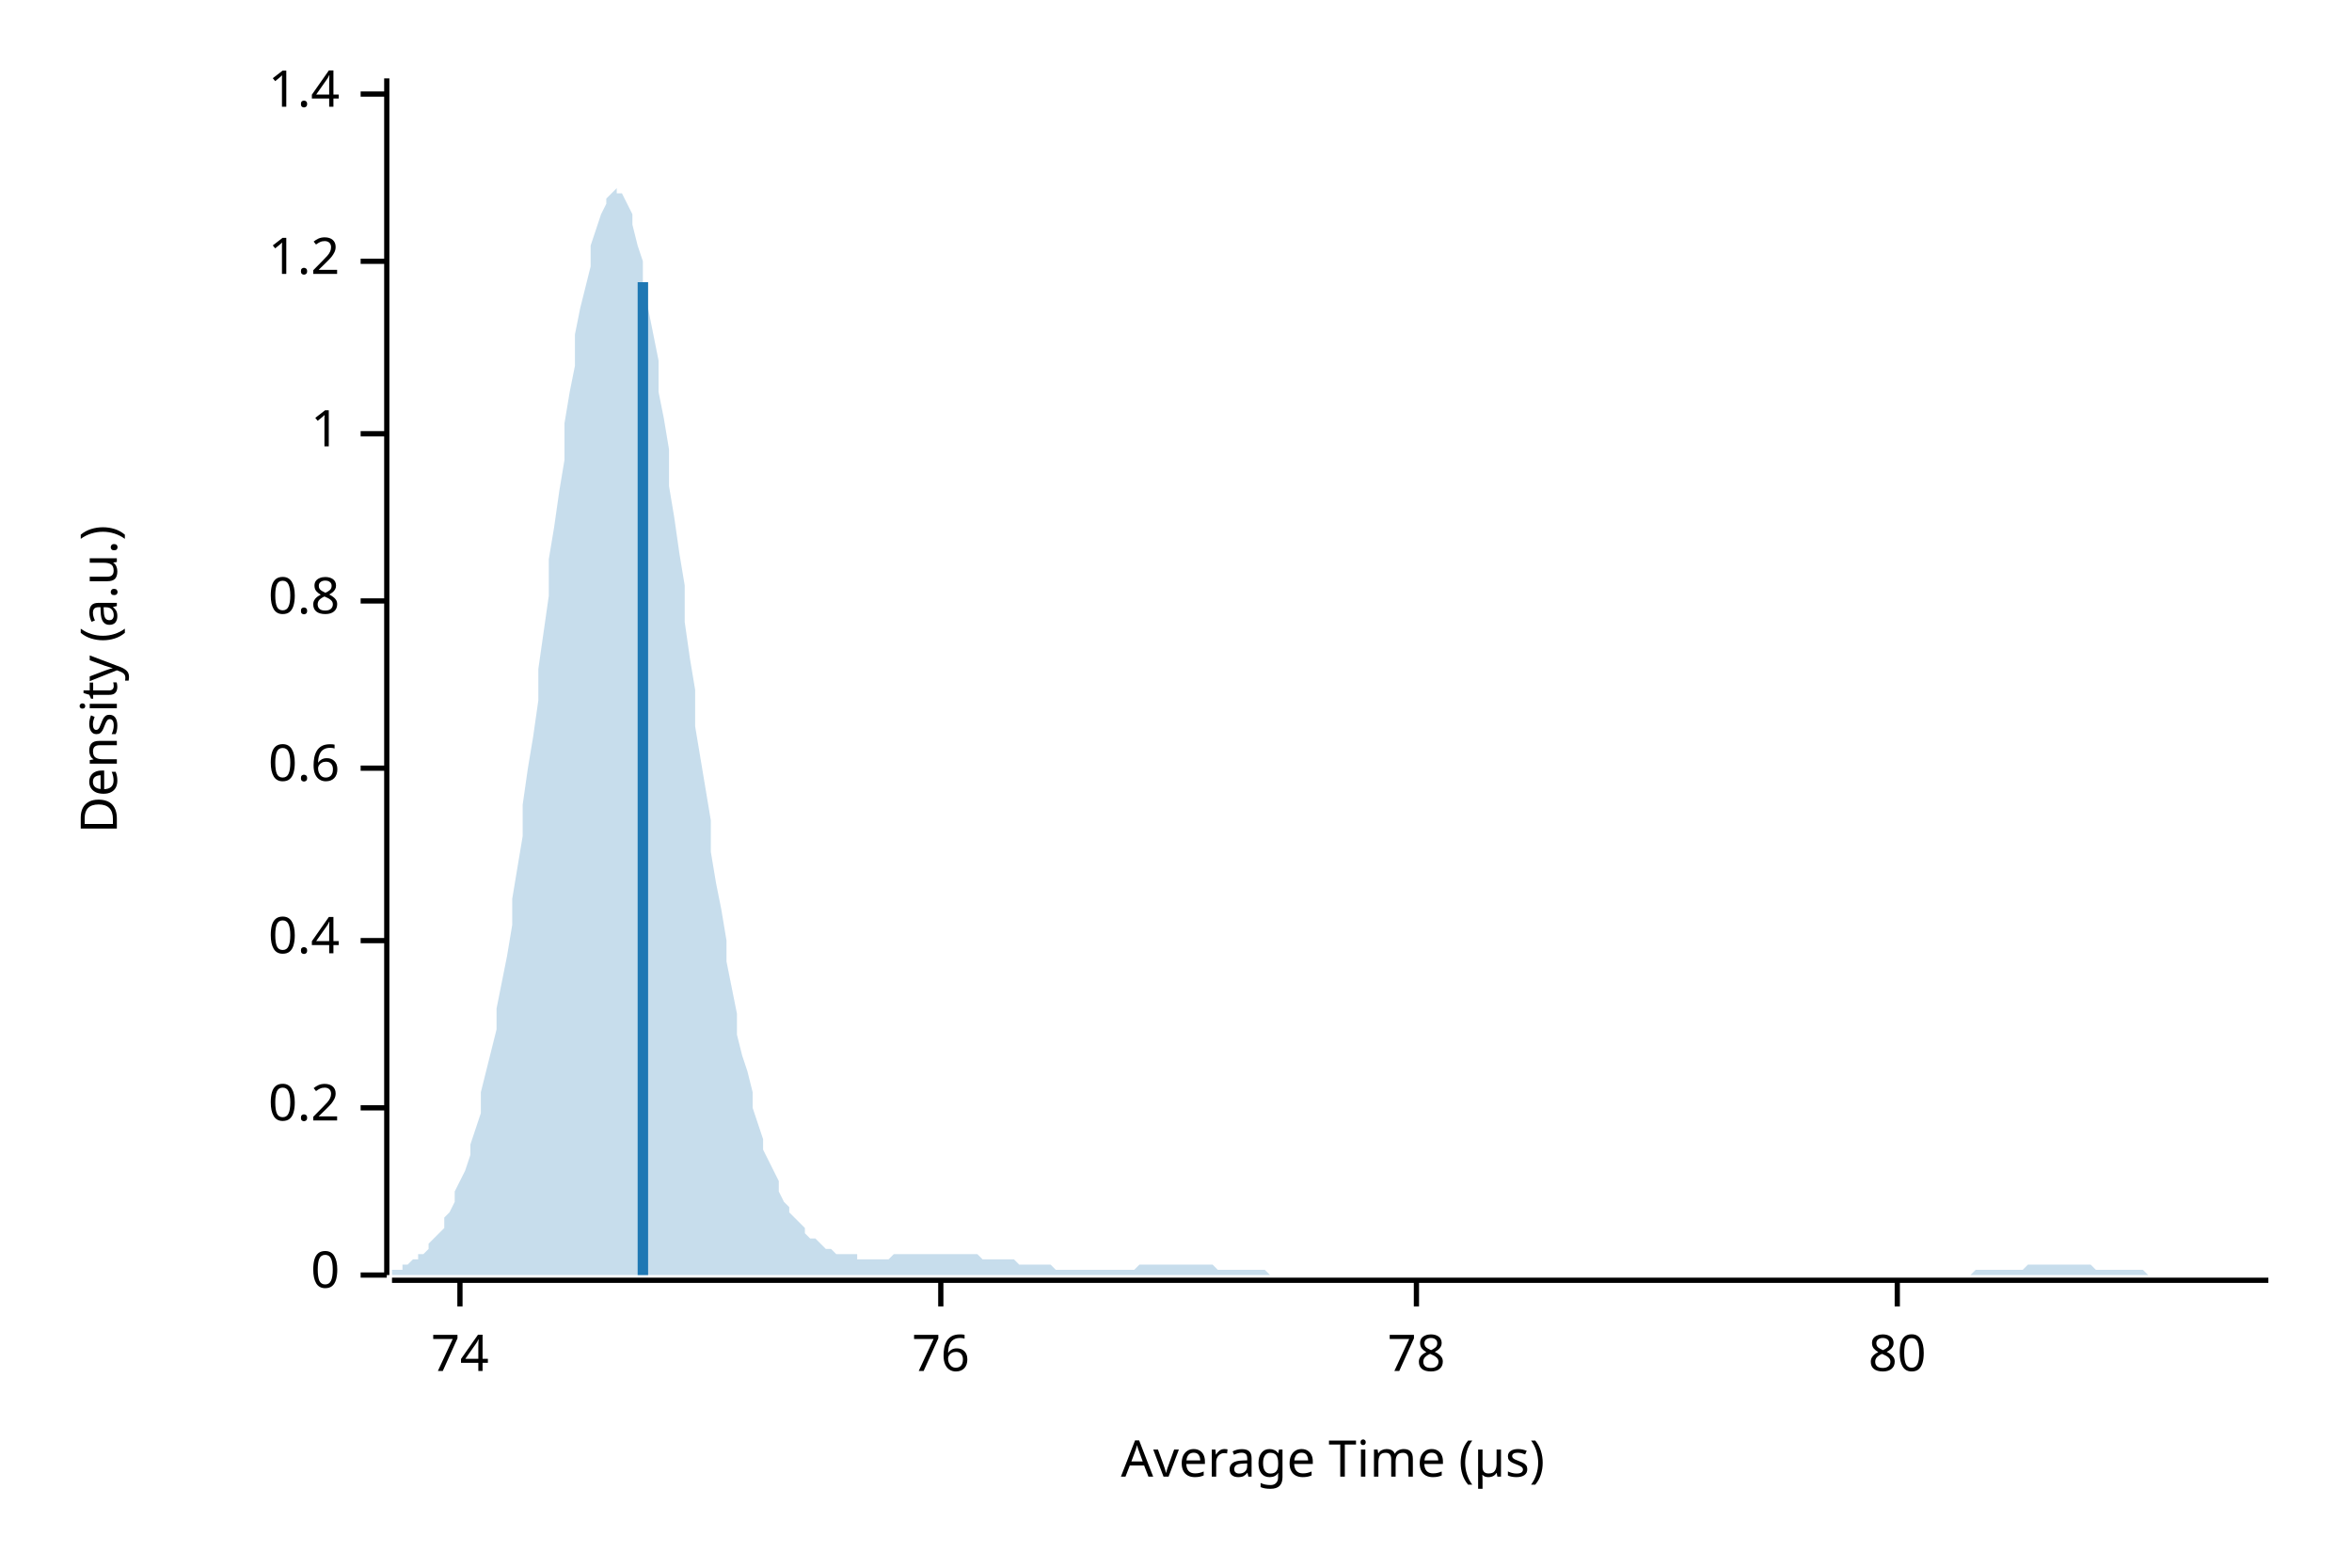
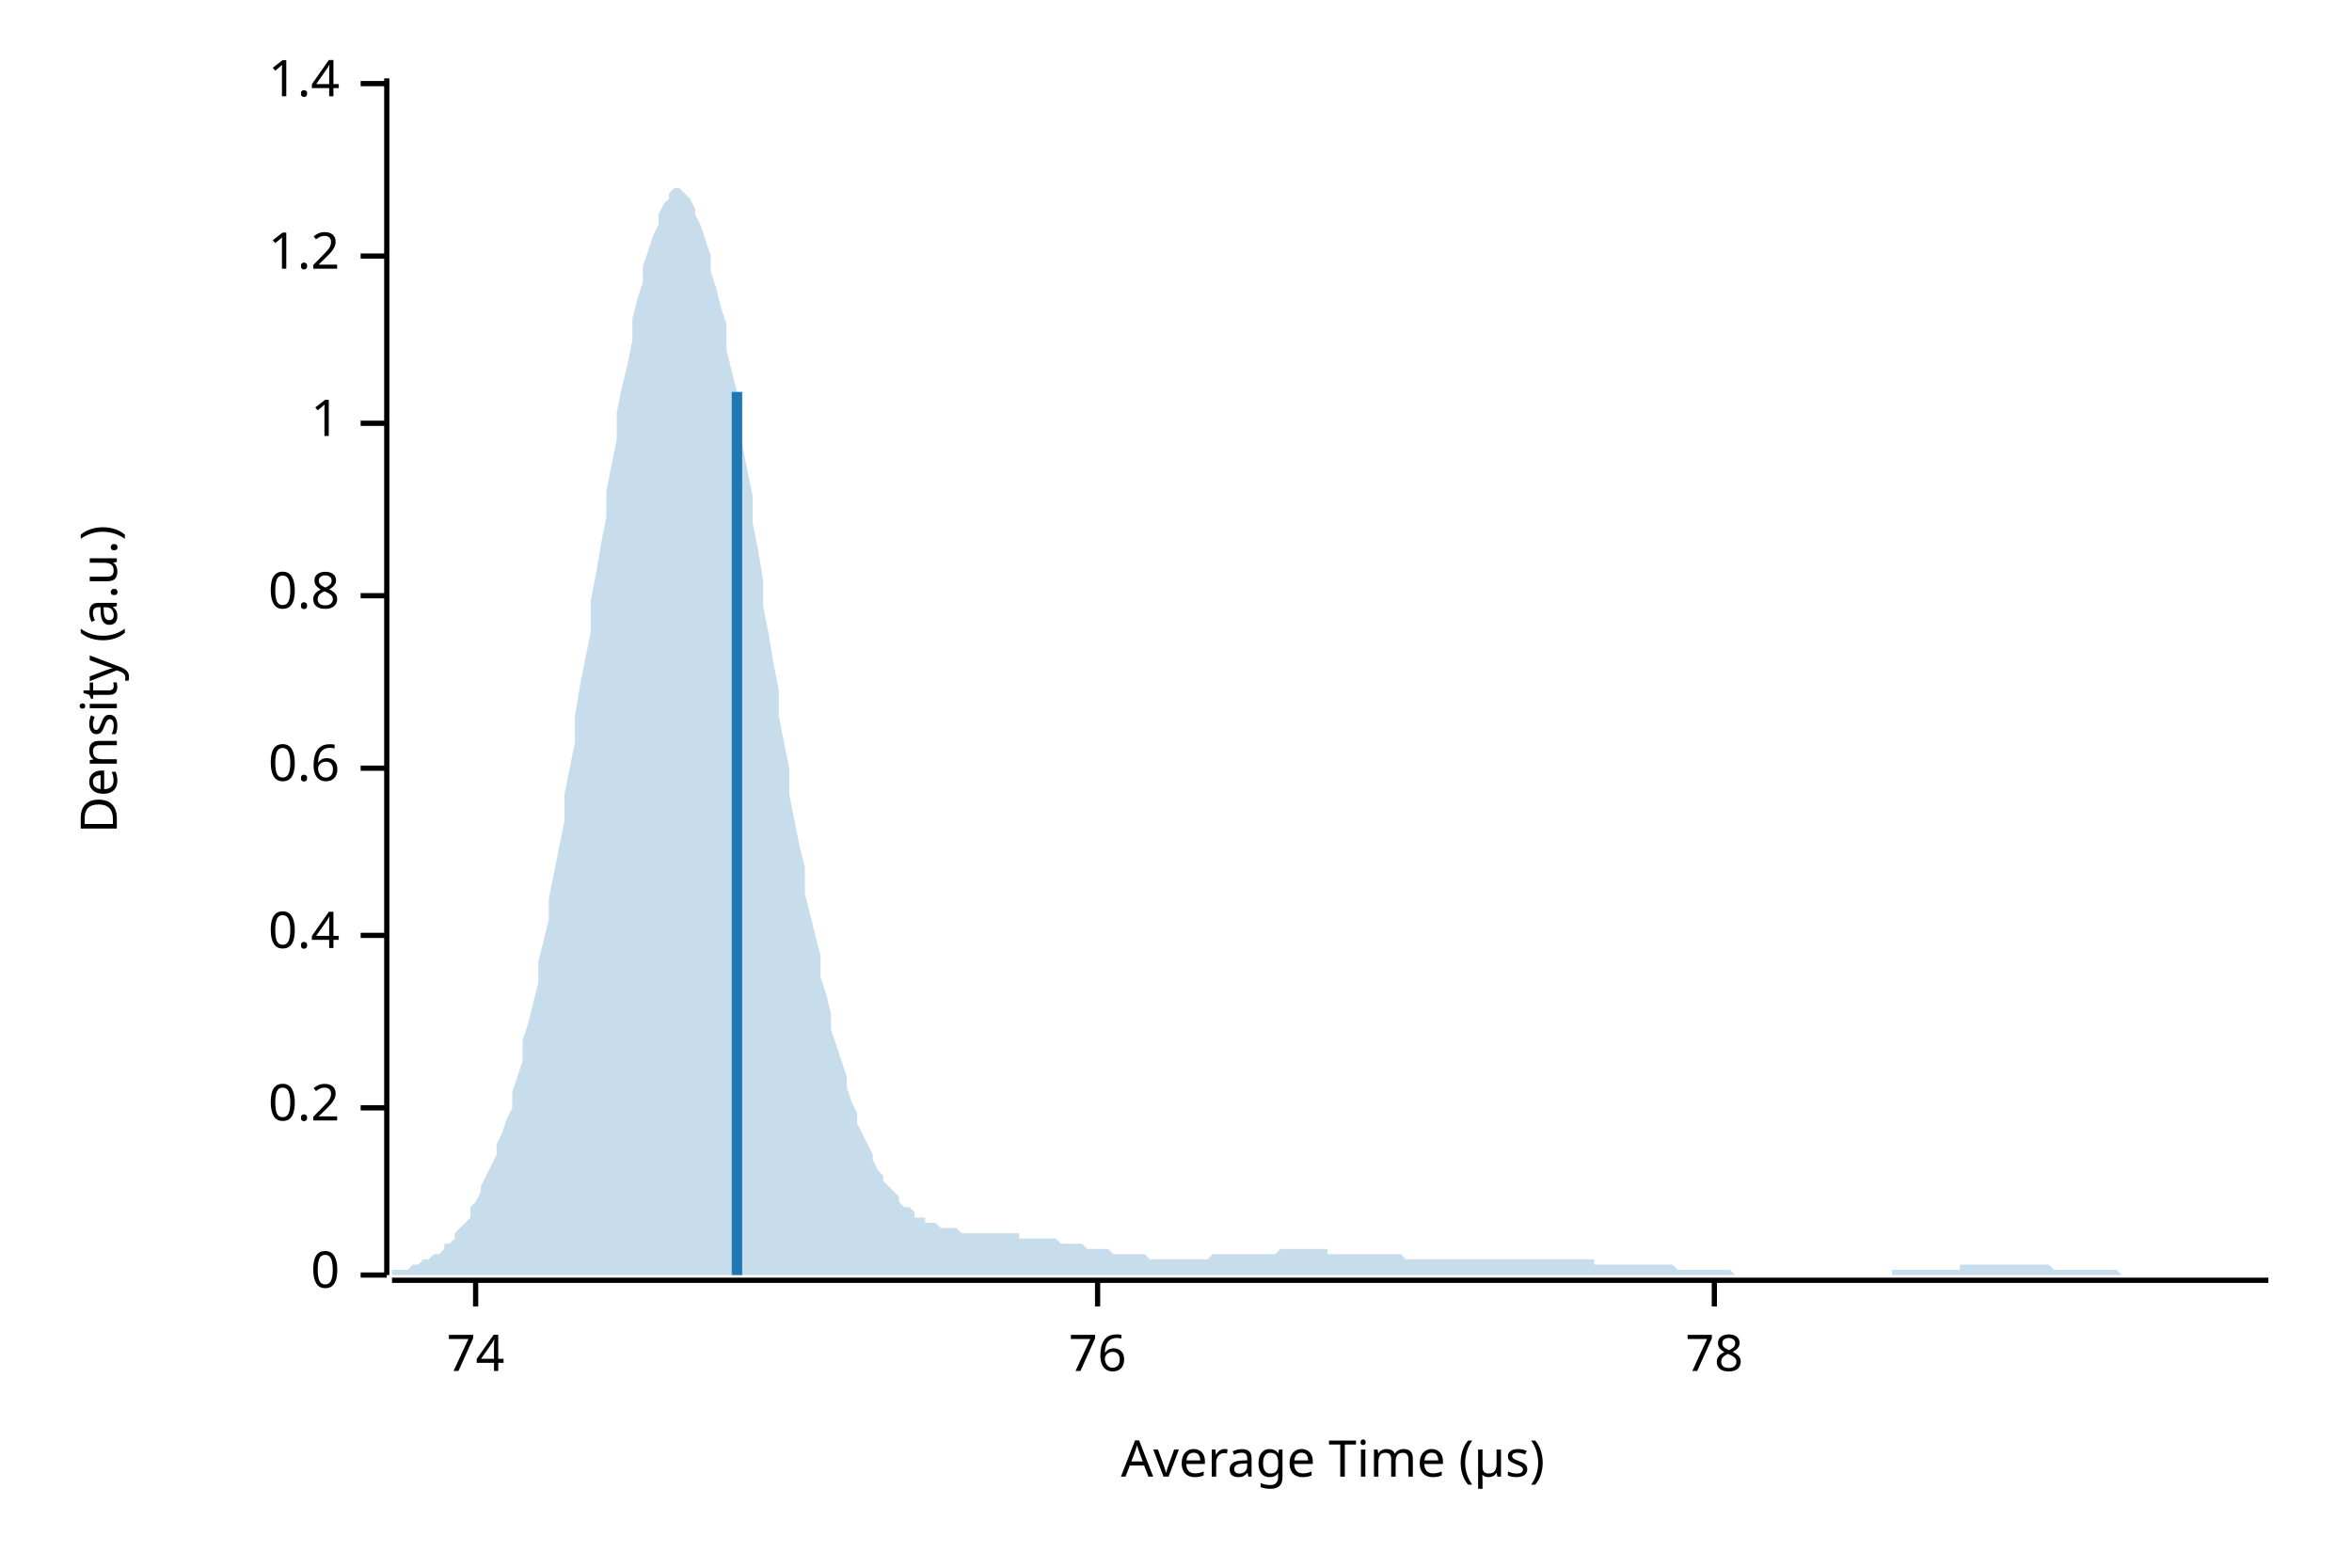
<svg xmlns="http://www.w3.org/2000/svg" width="450" height="300" viewBox="0 0 450 300">
  <text x="15" y="130" dy="0.76em" text-anchor="middle" font-family="sans-serif" font-size="9.677" opacity="1" fill="#000000" transform="rotate(270, 15, 130)">
Density (a.u.)
</text>
  <text x="255" y="285" dy="-0.5ex" text-anchor="middle" font-family="sans-serif" font-size="9.677" opacity="1" fill="#000000">
Average Time (µs)
</text>
  <polyline fill="none" opacity="1" stroke="#000000" stroke-width="1" points="74,15 74,244 " />
  <text x="65" y="244" dy="0.5ex" text-anchor="end" font-family="sans-serif" font-size="9.677" opacity="1" fill="#000000">
0
</text>
  <polyline fill="none" opacity="1" stroke="#000000" stroke-width="1" points="69,244 74,244 " />
  <text x="65" y="212" dy="0.5ex" text-anchor="end" font-family="sans-serif" font-size="9.677" opacity="1" fill="#000000">
0.2
</text>
  <polyline fill="none" opacity="1" stroke="#000000" stroke-width="1" points="69,212 74,212 " />
-   <text x="65" y="180" dy="0.5ex" text-anchor="end" font-family="sans-serif" font-size="9.677" opacity="1" fill="#000000">
+   <text x="65" y="179" dy="0.5ex" text-anchor="end" font-family="sans-serif" font-size="9.677" opacity="1" fill="#000000">
0.4
</text>
-   <polyline fill="none" opacity="1" stroke="#000000" stroke-width="1" points="69,180 74,180 " />
+   <polyline fill="none" opacity="1" stroke="#000000" stroke-width="1" points="69,179 74,179 " />
  <text x="65" y="147" dy="0.5ex" text-anchor="end" font-family="sans-serif" font-size="9.677" opacity="1" fill="#000000">
0.6
</text>
  <polyline fill="none" opacity="1" stroke="#000000" stroke-width="1" points="69,147 74,147 " />
-   <text x="65" y="115" dy="0.5ex" text-anchor="end" font-family="sans-serif" font-size="9.677" opacity="1" fill="#000000">
+   <text x="65" y="114" dy="0.5ex" text-anchor="end" font-family="sans-serif" font-size="9.677" opacity="1" fill="#000000">
0.8
</text>
-   <polyline fill="none" opacity="1" stroke="#000000" stroke-width="1" points="69,115 74,115 " />
-   <text x="65" y="83" dy="0.5ex" text-anchor="end" font-family="sans-serif" font-size="9.677" opacity="1" fill="#000000">
+   <polyline fill="none" opacity="1" stroke="#000000" stroke-width="1" points="69,114 74,114 " />
+   <text x="65" y="81" dy="0.5ex" text-anchor="end" font-family="sans-serif" font-size="9.677" opacity="1" fill="#000000">
1
</text>
-   <polyline fill="none" opacity="1" stroke="#000000" stroke-width="1" points="69,83 74,83 " />
-   <text x="65" y="50" dy="0.5ex" text-anchor="end" font-family="sans-serif" font-size="9.677" opacity="1" fill="#000000">
+   <polyline fill="none" opacity="1" stroke="#000000" stroke-width="1" points="69,81 74,81 " />
+   <text x="65" y="49" dy="0.5ex" text-anchor="end" font-family="sans-serif" font-size="9.677" opacity="1" fill="#000000">
1.2
</text>
-   <polyline fill="none" opacity="1" stroke="#000000" stroke-width="1" points="69,50 74,50 " />
-   <text x="65" y="18" dy="0.5ex" text-anchor="end" font-family="sans-serif" font-size="9.677" opacity="1" fill="#000000">
+   <polyline fill="none" opacity="1" stroke="#000000" stroke-width="1" points="69,49 74,49 " />
+   <text x="65" y="16" dy="0.5ex" text-anchor="end" font-family="sans-serif" font-size="9.677" opacity="1" fill="#000000">
1.4
</text>
-   <polyline fill="none" opacity="1" stroke="#000000" stroke-width="1" points="69,18 74,18 " />
+   <polyline fill="none" opacity="1" stroke="#000000" stroke-width="1" points="69,16 74,16 " />
  <polyline fill="none" opacity="1" stroke="#000000" stroke-width="1" points="75,245 434,245 " />
-   <text x="88" y="255" dy="0.76em" text-anchor="middle" font-family="sans-serif" font-size="9.677" opacity="1" fill="#000000">
+   <text x="91" y="255" dy="0.76em" text-anchor="middle" font-family="sans-serif" font-size="9.677" opacity="1" fill="#000000">
74
</text>
-   <polyline fill="none" opacity="1" stroke="#000000" stroke-width="1" points="88,245 88,250 " />
-   <text x="180" y="255" dy="0.76em" text-anchor="middle" font-family="sans-serif" font-size="9.677" opacity="1" fill="#000000">
+   <polyline fill="none" opacity="1" stroke="#000000" stroke-width="1" points="91,245 91,250 " />
+   <text x="210" y="255" dy="0.76em" text-anchor="middle" font-family="sans-serif" font-size="9.677" opacity="1" fill="#000000">
76
</text>
-   <polyline fill="none" opacity="1" stroke="#000000" stroke-width="1" points="180,245 180,250 " />
-   <text x="271" y="255" dy="0.76em" text-anchor="middle" font-family="sans-serif" font-size="9.677" opacity="1" fill="#000000">
+   <polyline fill="none" opacity="1" stroke="#000000" stroke-width="1" points="210,245 210,250 " />
+   <text x="328" y="255" dy="0.76em" text-anchor="middle" font-family="sans-serif" font-size="9.677" opacity="1" fill="#000000">
78
</text>
-   <polyline fill="none" opacity="1" stroke="#000000" stroke-width="1" points="271,245 271,250 " />
-   <text x="363" y="255" dy="0.76em" text-anchor="middle" font-family="sans-serif" font-size="9.677" opacity="1" fill="#000000">
- 80
- </text>
-   <polyline fill="none" opacity="1" stroke="#000000" stroke-width="1" points="363,245 363,250 " />
-   <polygon opacity="0.25" fill="#1F78B4" points="75,243 75,243 76,243 77,243 77,242 78,242 79,241 80,241 80,240 81,240 82,239 82,238 83,237 84,236 85,235 85,233 86,232 87,230 87,228 88,226 89,224 90,221 90,219 91,216 92,213 92,209 93,205 94,201 95,197 95,193 96,188 97,183 98,177 98,172 99,166 100,160 100,154 101,147 102,141 103,134 103,128 104,121 105,114 105,107 106,101 107,94 108,88 108,81 109,75 110,70 110,64 111,59 112,55 113,51 113,47 114,44 115,41 116,39 116,38 117,37 118,36 118,37 119,37 120,39 121,41 121,43 122,47 123,50 123,54 124,59 125,64 126,69 126,75 127,80 128,86 128,93 129,99 130,106 131,112 131,119 132,126 133,132 133,139 134,145 135,151 136,157 136,163 137,169 138,174 139,180 139,184 140,189 141,194 141,198 142,202 143,205 144,209 144,212 145,215 146,218 146,220 147,222 148,224 149,226 149,228 150,230 151,231 151,232 152,233 153,234 154,235 154,236 155,237 156,237 157,238 157,238 158,239 159,239 159,239 160,240 161,240 162,240 162,240 163,240 164,240 164,241 165,241 166,241 167,241 167,241 168,241 169,241 169,241 170,241 171,240 172,240 172,240 173,240 174,240 175,240 175,240 176,240 177,240 177,240 178,240 179,240 180,240 180,240 181,240 182,240 182,240 183,240 184,240 185,240 185,240 186,240 187,240 187,240 188,241 189,241 190,241 190,241 191,241 192,241 192,241 193,241 194,241 195,242 195,242 196,242 197,242 198,242 198,242 199,242 200,242 200,242 201,242 202,243 203,243 203,243 204,243 205,243 205,243 206,243 207,243 208,243 208,243 209,243 210,243 210,243 211,243 212,243 213,243 213,243 214,243 215,243 216,243 216,243 217,243 218,242 218,242 219,242 220,242 221,242 221,242 222,242 223,242 223,242 224,242 225,242 226,242 226,242 227,242 228,242 228,242 229,242 230,242 231,242 231,242 232,242 233,243 233,243 234,243 235,243 236,243 236,243 237,243 238,243 239,243 239,243 240,243 241,243 241,243 242,243 243,244 244,244 244,244 245,244 246,244 246,244 247,244 248,244 249,244 249,244 250,244 251,244 251,244 252,244 253,244 254,244 254,244 255,244 256,244 257,244 257,244 258,244 259,244 259,244 260,244 261,244 262,244 262,244 263,244 264,244 264,244 265,244 266,244 267,244 267,244 268,244 269,244 269,244 270,244 271,244 272,244 272,244 273,244 274,244 275,244 275,244 276,244 277,244 277,244 278,244 279,244 280,244 280,244 281,244 282,244 282,244 283,244 284,244 285,244 285,244 286,244 287,244 287,244 288,244 289,244 290,244 290,244 291,244 292,244 292,244 293,244 294,244 295,244 295,244 296,244 297,244 298,244 298,244 299,244 300,244 300,244 301,244 302,244 303,244 303,244 304,244 305,244 305,244 306,244 307,244 308,244 308,244 309,244 310,244 310,244 311,244 312,244 313,244 313,244 314,244 315,244 316,244 316,244 317,244 318,244 318,244 319,244 320,244 321,244 321,244 322,244 323,244 323,244 324,244 325,244 326,244 326,244 327,244 328,244 328,244 329,244 330,244 331,244 331,244 332,244 333,244 333,244 334,244 335,244 336,244 336,244 337,244 338,244 339,244 339,244 340,244 341,244 341,244 342,244 343,244 344,244 344,244 345,244 346,244 346,244 347,244 348,244 349,244 349,244 350,244 351,244 351,244 352,244 353,244 354,244 354,244 355,244 356,244 357,244 357,244 358,244 359,244 359,244 360,244 361,244 362,244 362,244 363,244 364,244 364,244 365,244 366,244 367,244 367,244 368,244 369,244 369,244 370,244 371,244 372,244 372,244 373,244 374,244 375,244 375,244 376,244 377,244 377,244 378,243 379,243 380,243 380,243 381,243 382,243 382,243 383,243 384,243 385,243 385,243 386,243 387,243 387,243 388,242 389,242 390,242 390,242 391,242 392,242 392,242 393,242 394,242 395,242 395,242 396,242 397,242 398,242 398,242 399,242 400,242 400,242 401,243 402,243 403,243 403,243 404,243 405,243 405,243 406,243 407,243 408,243 408,243 409,243 410,243 410,243 411,244 412,244 413,244 413,244 414,244 415,244 416,244 416,244 417,244 418,244 418,244 419,244 420,244 421,244 421,244 422,244 423,244 423,244 424,244 425,244 426,244 426,244 427,244 428,244 428,244 429,244 430,244 431,244 431,244 432,244 433,244 434,244 434,244 75,244 " />
-   <polyline fill="none" opacity="1" stroke="#1F78B4" stroke-width="2" points="123,244 123,54 " />
+   <polyline fill="none" opacity="1" stroke="#000000" stroke-width="1" points="328,245 328,250 " />
+   <polygon opacity="0.25" fill="#1F78B4" points="75,244 75,243 76,243 77,243 77,243 78,243 79,242 80,242 80,242 81,241 82,241 82,241 83,240 84,240 85,239 85,238 86,238 87,237 87,236 88,235 89,234 90,233 90,231 91,230 92,228 92,227 93,225 94,223 95,221 95,219 96,217 97,214 98,212 98,209 99,206 100,203 100,199 101,196 102,192 103,188 103,184 104,180 105,176 105,172 106,167 107,162 108,157 108,152 109,147 110,142 110,137 111,131 112,126 113,121 113,115 114,110 115,104 116,99 116,94 117,89 118,84 118,79 119,74 120,70 121,65 121,61 122,57 123,54 123,51 124,48 125,45 126,43 126,41 127,39 128,38 128,37 129,36 130,36 131,37 131,37 132,38 133,40 133,41 134,43 135,46 136,49 136,52 137,55 138,59 139,62 139,67 140,71 141,75 141,80 142,85 143,90 144,95 144,100 145,105 146,111 146,116 147,121 148,127 149,132 149,137 150,142 151,147 151,152 152,157 153,162 154,166 154,171 155,175 156,179 157,183 157,187 158,190 159,194 159,197 160,200 161,203 162,206 162,208 163,211 164,213 164,215 165,217 166,219 167,221 167,222 168,224 169,225 169,226 170,227 171,228 172,229 172,230 173,231 174,231 175,232 175,233 176,233 177,233 177,234 178,234 179,234 180,235 180,235 181,235 182,235 182,235 183,235 184,236 185,236 185,236 186,236 187,236 187,236 188,236 189,236 190,236 190,236 191,236 192,236 192,236 193,236 194,236 195,236 195,237 196,237 197,237 198,237 198,237 199,237 200,237 200,237 201,237 202,237 203,238 203,238 204,238 205,238 205,238 206,238 207,238 208,239 208,239 209,239 210,239 210,239 211,239 212,239 213,240 213,240 214,240 215,240 216,240 216,240 217,240 218,240 218,240 219,240 220,241 221,241 221,241 222,241 223,241 223,241 224,241 225,241 226,241 226,241 227,241 228,241 228,241 229,241 230,241 231,241 231,241 232,240 233,240 233,240 234,240 235,240 236,240 236,240 237,240 238,240 239,240 239,240 240,240 241,240 241,240 242,240 243,240 244,240 244,240 245,239 246,239 246,239 247,239 248,239 249,239 249,239 250,239 251,239 251,239 252,239 253,239 254,239 254,240 255,240 256,240 257,240 257,240 258,240 259,240 259,240 260,240 261,240 262,240 262,240 263,240 264,240 264,240 265,240 266,240 267,240 267,240 268,240 269,241 269,241 270,241 271,241 272,241 272,241 273,241 274,241 275,241 275,241 276,241 277,241 277,241 278,241 279,241 280,241 280,241 281,241 282,241 282,241 283,241 284,241 285,241 285,241 286,241 287,241 287,241 288,241 289,241 290,241 290,241 291,241 292,241 292,241 293,241 294,241 295,241 295,241 296,241 297,241 298,241 298,241 299,241 300,241 300,241 301,241 302,241 303,241 303,241 304,241 305,241 305,242 306,242 307,242 308,242 308,242 309,242 310,242 310,242 311,242 312,242 313,242 313,242 314,242 315,242 316,242 316,242 317,242 318,242 318,242 319,242 320,242 321,243 321,243 322,243 323,243 323,243 324,243 325,243 326,243 326,243 327,243 328,243 328,243 329,243 330,243 331,243 331,243 332,244 333,244 333,244 334,244 335,244 336,244 336,244 337,244 338,244 339,244 339,244 340,244 341,244 341,244 342,244 343,244 344,244 344,244 345,244 346,244 346,244 347,244 348,244 349,244 349,244 350,244 351,244 351,244 352,244 353,244 354,244 354,244 355,244 356,244 357,244 357,244 358,244 359,244 359,244 360,244 361,244 362,244 362,243 363,243 364,243 364,243 365,243 366,243 367,243 367,243 368,243 369,243 369,243 370,243 371,243 372,243 372,243 373,243 374,243 375,243 375,242 376,242 377,242 377,242 378,242 379,242 380,242 380,242 381,242 382,242 382,242 383,242 384,242 385,242 385,242 386,242 387,242 387,242 388,242 389,242 390,242 390,242 391,242 392,242 392,242 393,243 394,243 395,243 395,243 396,243 397,243 398,243 398,243 399,243 400,243 400,243 401,243 402,243 403,243 403,243 404,243 405,243 405,243 406,244 407,244 408,244 408,244 409,244 410,244 410,244 411,244 412,244 413,244 413,244 414,244 415,244 416,244 416,244 417,244 418,244 418,244 419,244 420,244 421,244 421,244 422,244 423,244 423,244 424,244 425,244 426,244 426,244 427,244 428,244 428,244 429,244 430,244 431,244 431,244 432,244 433,244 434,244 434,244 75,244 " />
+   <polyline fill="none" opacity="1" stroke="#1F78B4" stroke-width="2" points="141,244 141,75 " />
</svg>
